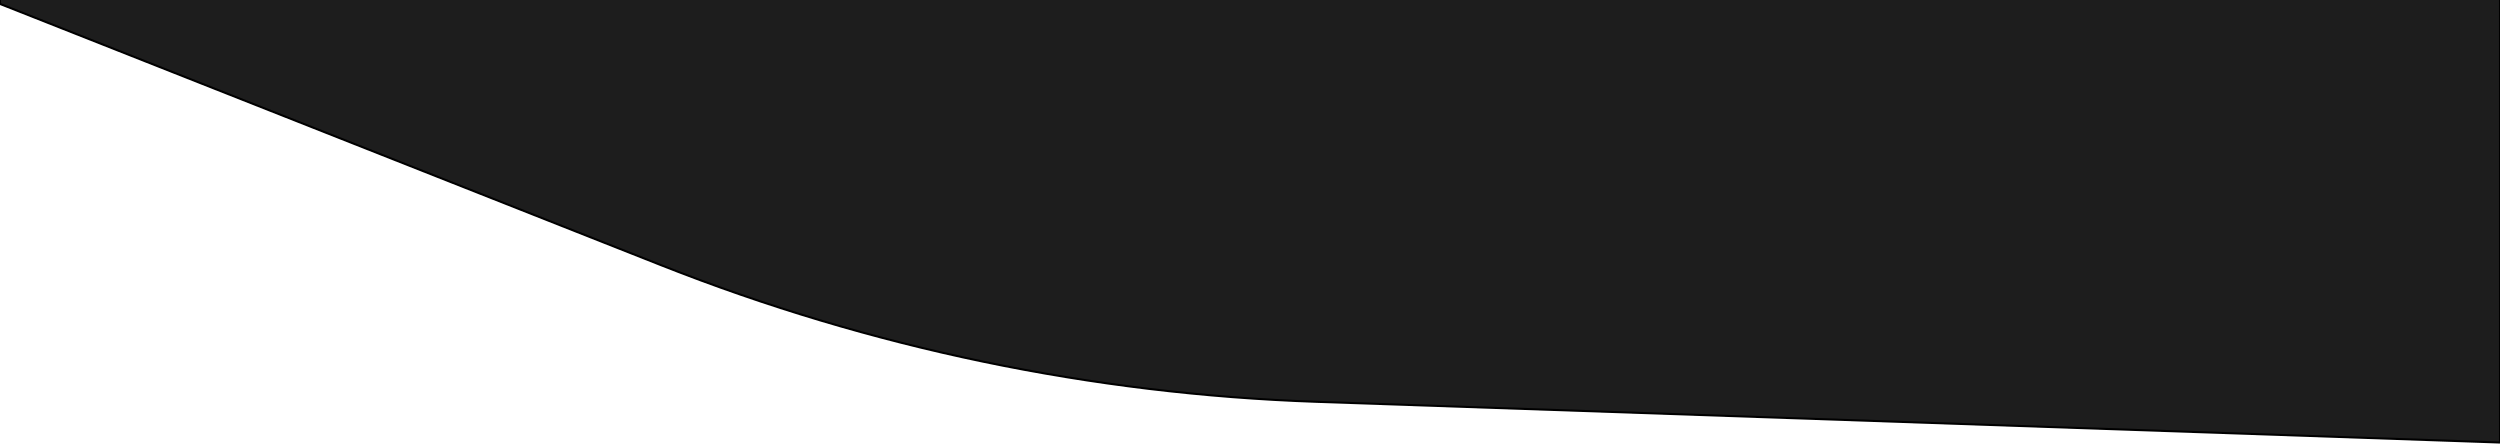
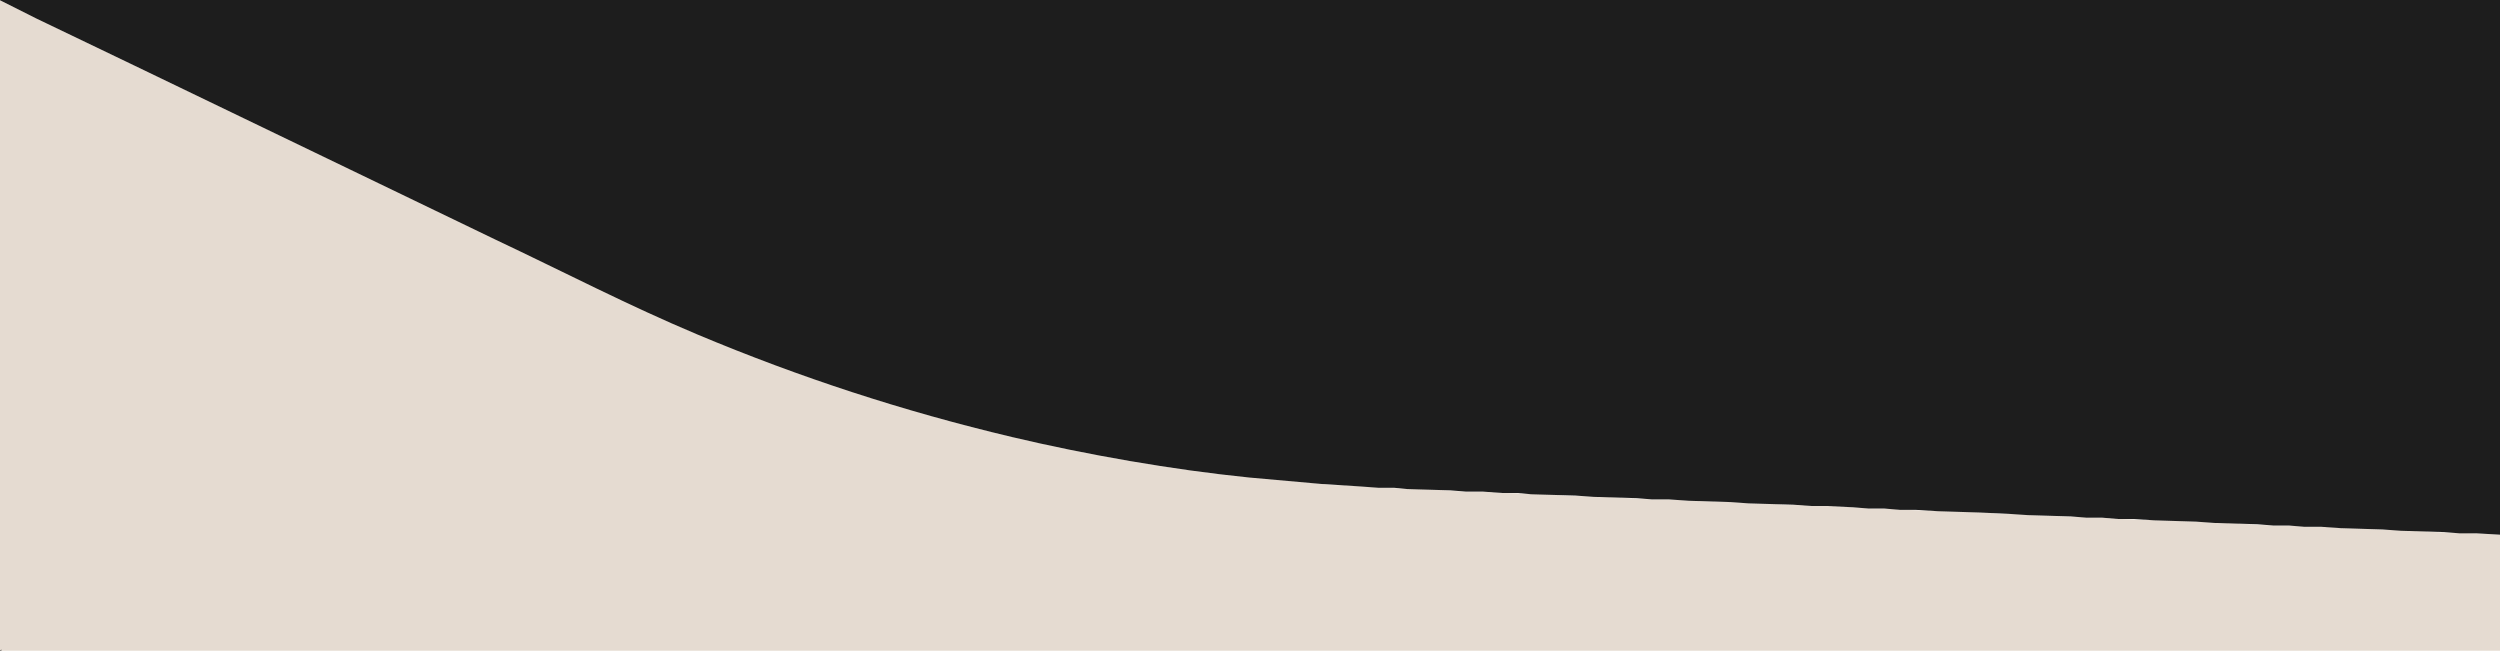
- <svg xmlns="http://www.w3.org/2000/svg" viewBox="0 0 1200 213">
-   <path id="Importerad bana" fill="#1D1D1D" stroke="black" stroke-width="1" d="M 0.00,-987.00            C 0.00,-987.00 0.00,1.88 0.00,1.88              0.00,1.88 317.61,127.40 317.61,127.40              417.84,167.02 524.10,189.16 631.80,192.86              631.80,192.86 1200.00,212.41 1200.00,212.41              1200.00,212.41 1200.00,-987.00 1200.00,-987.00" />
+ <svg xmlns="http://www.w3.org/2000/svg" viewBox="0 0 1917 499">
+   <path id="Markering #1" fill="#E5DBD1" d="M 0.00,0.00            C 0.00,0.00 46.00,22.74 46.00,22.74              46.00,22.74 125.00,60.74 125.00,60.74              125.00,60.74 355.00,171.26 355.00,171.26              355.00,171.26 440.00,212.26 440.00,212.26              440.00,212.26 517.00,248.58 517.00,248.58              583.56,277.44 650.10,301.14 720.00,320.58              790.75,340.25 863.14,354.64 936.00,363.72              936.00,363.72 994.00,369.17 994.00,369.17              994.00,369.17 1024.00,372.00 1024.00,372.00              1024.00,372.00 1033.00,372.00 1033.00,372.00              1033.00,372.00 1059.00,374.00 1059.00,374.00              1059.00,374.00 1089.00,375.00 1089.00,375.00              1089.00,375.00 1110.00,376.00 1110.00,376.00              1110.00,376.00 1122.00,376.96 1122.00,376.96              1122.00,376.96 1138.00,376.96 1138.00,376.96              1138.00,376.96 1154.00,378.00 1154.00,378.00              1154.00,378.00 1187.00,379.00 1187.00,379.00              1187.00,379.00 1200.00,380.00 1200.00,380.00              1200.00,380.00 1232.00,381.00 1232.00,381.00              1232.00,381.00 1249.00,382.00 1249.00,382.00              1249.00,382.00 1268.00,383.00 1268.00,383.00              1268.00,383.00 1282.00,383.00 1282.00,383.00              1282.00,383.00 1297.00,384.00 1297.00,384.00              1297.00,384.00 1329.00,385.00 1329.00,385.00              1329.00,385.00 1344.00,386.04 1344.00,386.04              1344.00,386.04 1357.00,386.04 1357.00,386.04              1357.00,386.04 1369.00,387.04 1369.00,387.04              1369.00,387.04 1380.00,387.04 1380.00,387.04              1380.00,387.04 1390.00,388.00 1390.00,388.00              1390.00,388.00 1405.00,388.00 1405.00,388.00              1405.00,388.00 1436.00,390.04 1436.00,390.04              1436.00,390.04 1449.00,390.04 1449.00,390.04              1449.00,390.04 1461.00,391.00 1461.00,391.00              1461.00,391.00 1523.00,393.00 1523.00,393.00              1523.00,393.00 1533.00,394.00 1533.00,394.00              1533.00,394.00 1545.00,394.00 1545.00,394.00              1545.00,394.00 1557.00,395.00 1557.00,395.00              1557.00,395.00 1611.00,397.00 1611.00,397.00              1611.00,397.00 1628.00,398.00 1628.00,398.00              1628.00,398.00 1686.00,400.00 1686.00,400.00              1686.00,400.00 1701.00,401.04 1701.00,401.04              1701.00,401.04 1713.00,401.04 1713.00,401.04              1713.00,401.04 1725.00,402.00 1725.00,402.00              1725.00,402.00 1744.00,403.00 1744.00,403.00              1744.00,403.00 1756.00,403.00 1756.00,403.00              1756.00,403.00 1771.00,404.04 1771.00,404.04              1771.00,404.04 1785.00,404.04 1785.00,404.04              1785.00,404.04 1797.00,405.00 1797.00,405.00              1797.00,405.00 1853.00,407.00 1853.00,407.00              1853.00,407.00 1867.00,408.00 1867.00,408.00              1867.00,408.00 1900.00,409.00 1900.00,409.00              1900.00,409.00 1917.00,410.00 1917.00,410.00              1917.00,410.00 1917.00,499.00 1917.00,499.00              1917.00,499.00 0.00,499.00 0.00,499.00              0.00,499.00 0.00,0.00 0.00,0.00 Z" />
+   <path id="Markering" fill="#1D1D1D" d="M 1.00,499.00            C 1.00,499.00 0.00,499.00 0.00,499.00              0.00,499.00 1.00,498.00 1.00,498.00              1.00,498.00 1.00,499.00 1.00,499.00 Z            M 1917.00,410.00            C 1917.00,410.00 1899.00,408.96 1899.00,408.96              1899.00,408.96 1886.00,408.96 1886.00,408.96              1886.00,408.96 1874.00,408.00 1874.00,408.00              1874.00,408.00 1841.00,407.00 1841.00,407.00              1841.00,407.00 1827.00,406.00 1827.00,406.00              1827.00,406.00 1795.00,405.00 1795.00,405.00              1795.00,405.00 1780.00,403.96 1780.00,403.96              1780.00,403.96 1767.00,403.96 1767.00,403.96              1767.00,403.96 1755.00,402.96 1755.00,402.96              1755.00,402.96 1743.00,402.96 1743.00,402.96              1743.00,402.96 1731.00,402.00 1731.00,402.00              1731.00,402.00 1698.00,401.00 1698.00,401.00              1698.00,401.00 1684.00,400.00 1684.00,400.00              1684.00,400.00 1652.00,399.00 1652.00,399.00              1652.00,399.00 1636.00,397.96 1636.00,397.96              1636.00,397.96 1624.00,397.96 1624.00,397.96              1624.00,397.96 1612.00,396.96 1612.00,396.96              1612.00,396.96 1600.00,396.96 1600.00,396.96              1600.00,396.96 1588.00,396.00 1588.00,396.00              1588.00,396.00 1555.00,395.00 1555.00,395.00              1555.00,395.00 1540.00,394.00 1540.00,394.00              1540.00,394.00 1518.00,393.00 1518.00,393.00              1518.00,393.00 1486.00,392.00 1486.00,392.00              1486.00,392.00 1469.00,390.96 1469.00,390.96              1469.00,390.96 1457.00,390.96 1457.00,390.96              1457.00,390.96 1445.00,389.96 1445.00,389.96              1445.00,389.96 1433.00,389.96 1433.00,389.96              1433.00,389.96 1421.00,389.00 1421.00,389.00              1421.00,389.00 1401.00,388.00 1401.00,388.00              1401.00,388.00 1389.00,388.00 1389.00,388.00              1389.00,388.00 1375.00,387.00 1375.00,387.00              1375.00,387.00 1341.00,386.00 1341.00,386.00              1341.00,386.00 1327.00,385.00 1327.00,385.00              1327.00,385.00 1295.00,384.00 1295.00,384.00              1295.00,384.00 1280.00,382.96 1280.00,382.96              1280.00,382.96 1267.00,382.96 1267.00,382.96              1267.00,382.96 1255.00,382.00 1255.00,382.00              1255.00,382.00 1222.00,381.00 1222.00,381.00              1222.00,381.00 1208.00,380.00 1208.00,380.00              1208.00,380.00 1174.00,379.00 1174.00,379.00              1174.00,379.00 1164.00,378.04 1164.00,378.04              1164.00,378.04 1152.00,378.04 1152.00,378.04              1152.00,378.04 1137.00,376.96 1137.00,376.96              1137.00,376.96 1124.00,376.96 1124.00,376.96              1124.00,376.96 1112.00,376.00 1112.00,376.00              1112.00,376.00 1079.00,375.00 1079.00,375.00              1079.00,375.00 1069.00,374.04 1069.00,374.04              1069.00,374.04 1057.00,374.04 1057.00,374.04              1057.00,374.04 1043.00,373.00 1043.00,373.00              1043.00,373.00 1013.00,371.09 1013.00,371.09              1013.00,371.09 958.00,366.17 958.00,366.17              899.42,360.31 833.33,348.71 776.00,335.12              693.09,315.45 613.58,289.55 535.00,256.58              482.30,234.46 431.63,208.17 380.00,183.78              380.00,183.78 269.00,130.26 269.00,130.26              269.00,130.26 103.00,50.26 103.00,50.26              103.00,50.26 28.00,14.25 28.00,14.25              28.00,14.25 0.00,0.18 0.00,0.18              0.00,-7.12 0.00,5.78 0.00,0.00              0.00,0.00 1917.00,0.00 1917.00,0.00              1917.00,0.00 1917.00,410.00 1917.00,410.00 Z" />
</svg>
